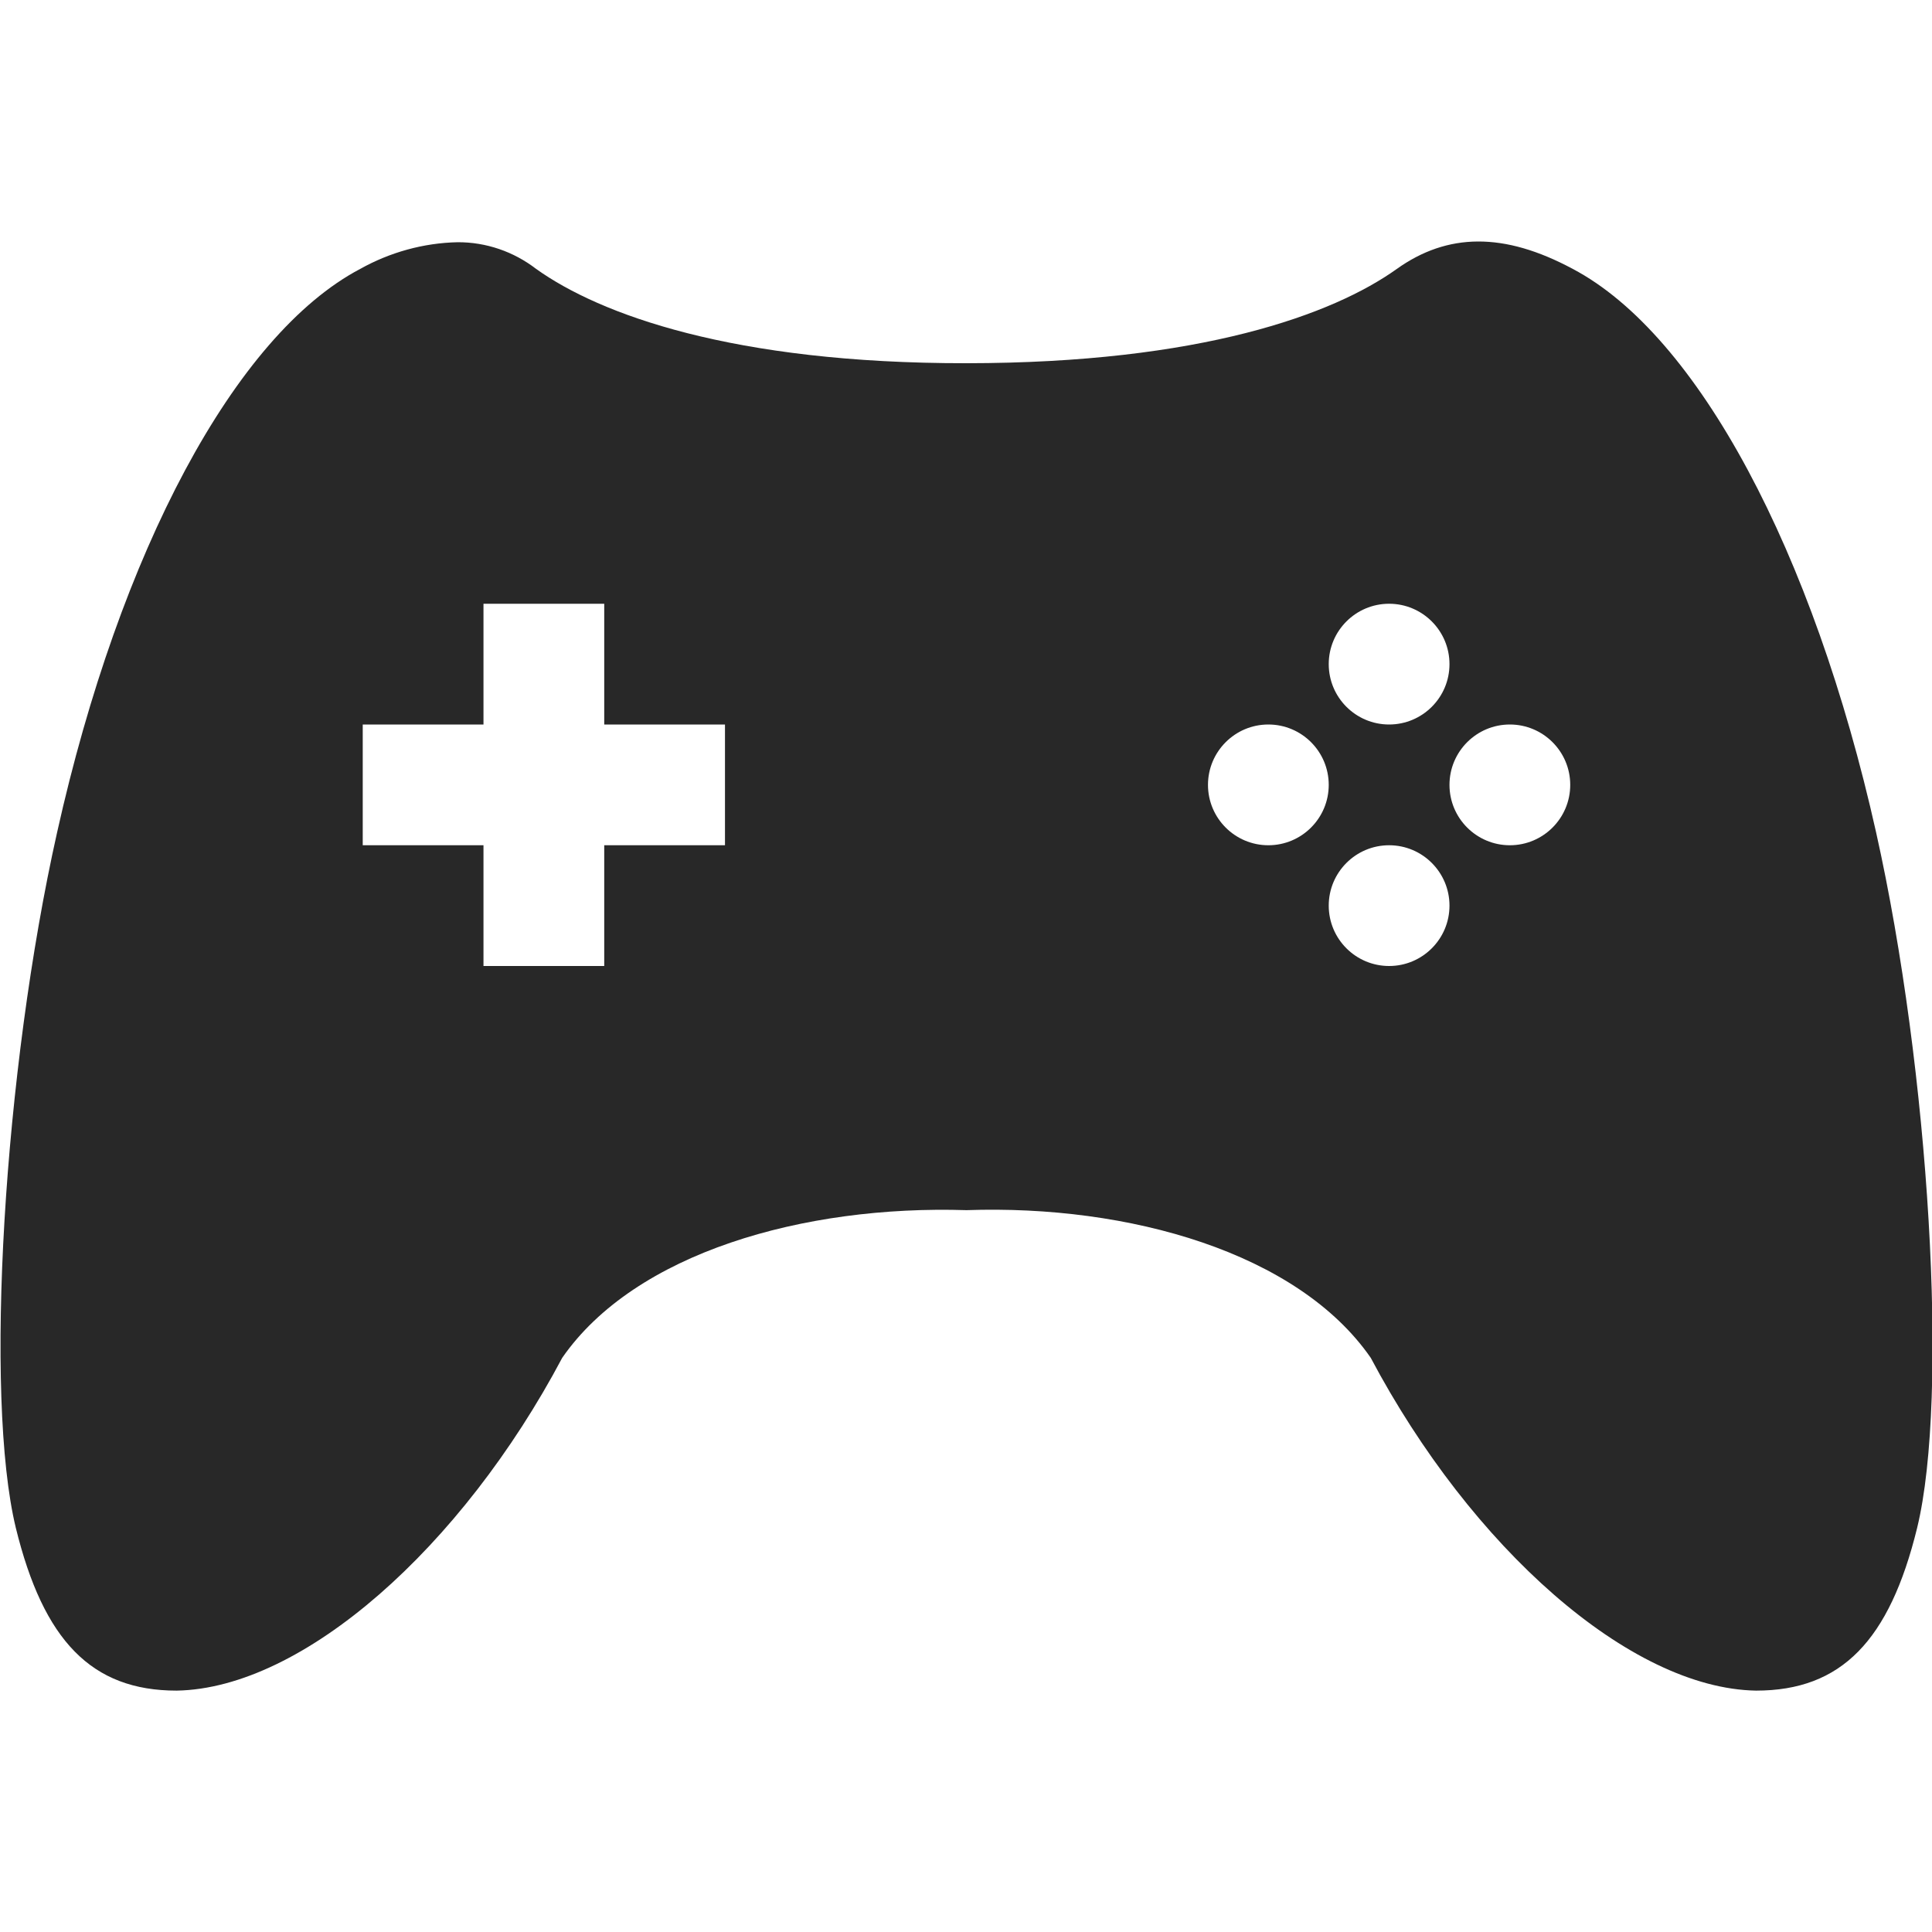
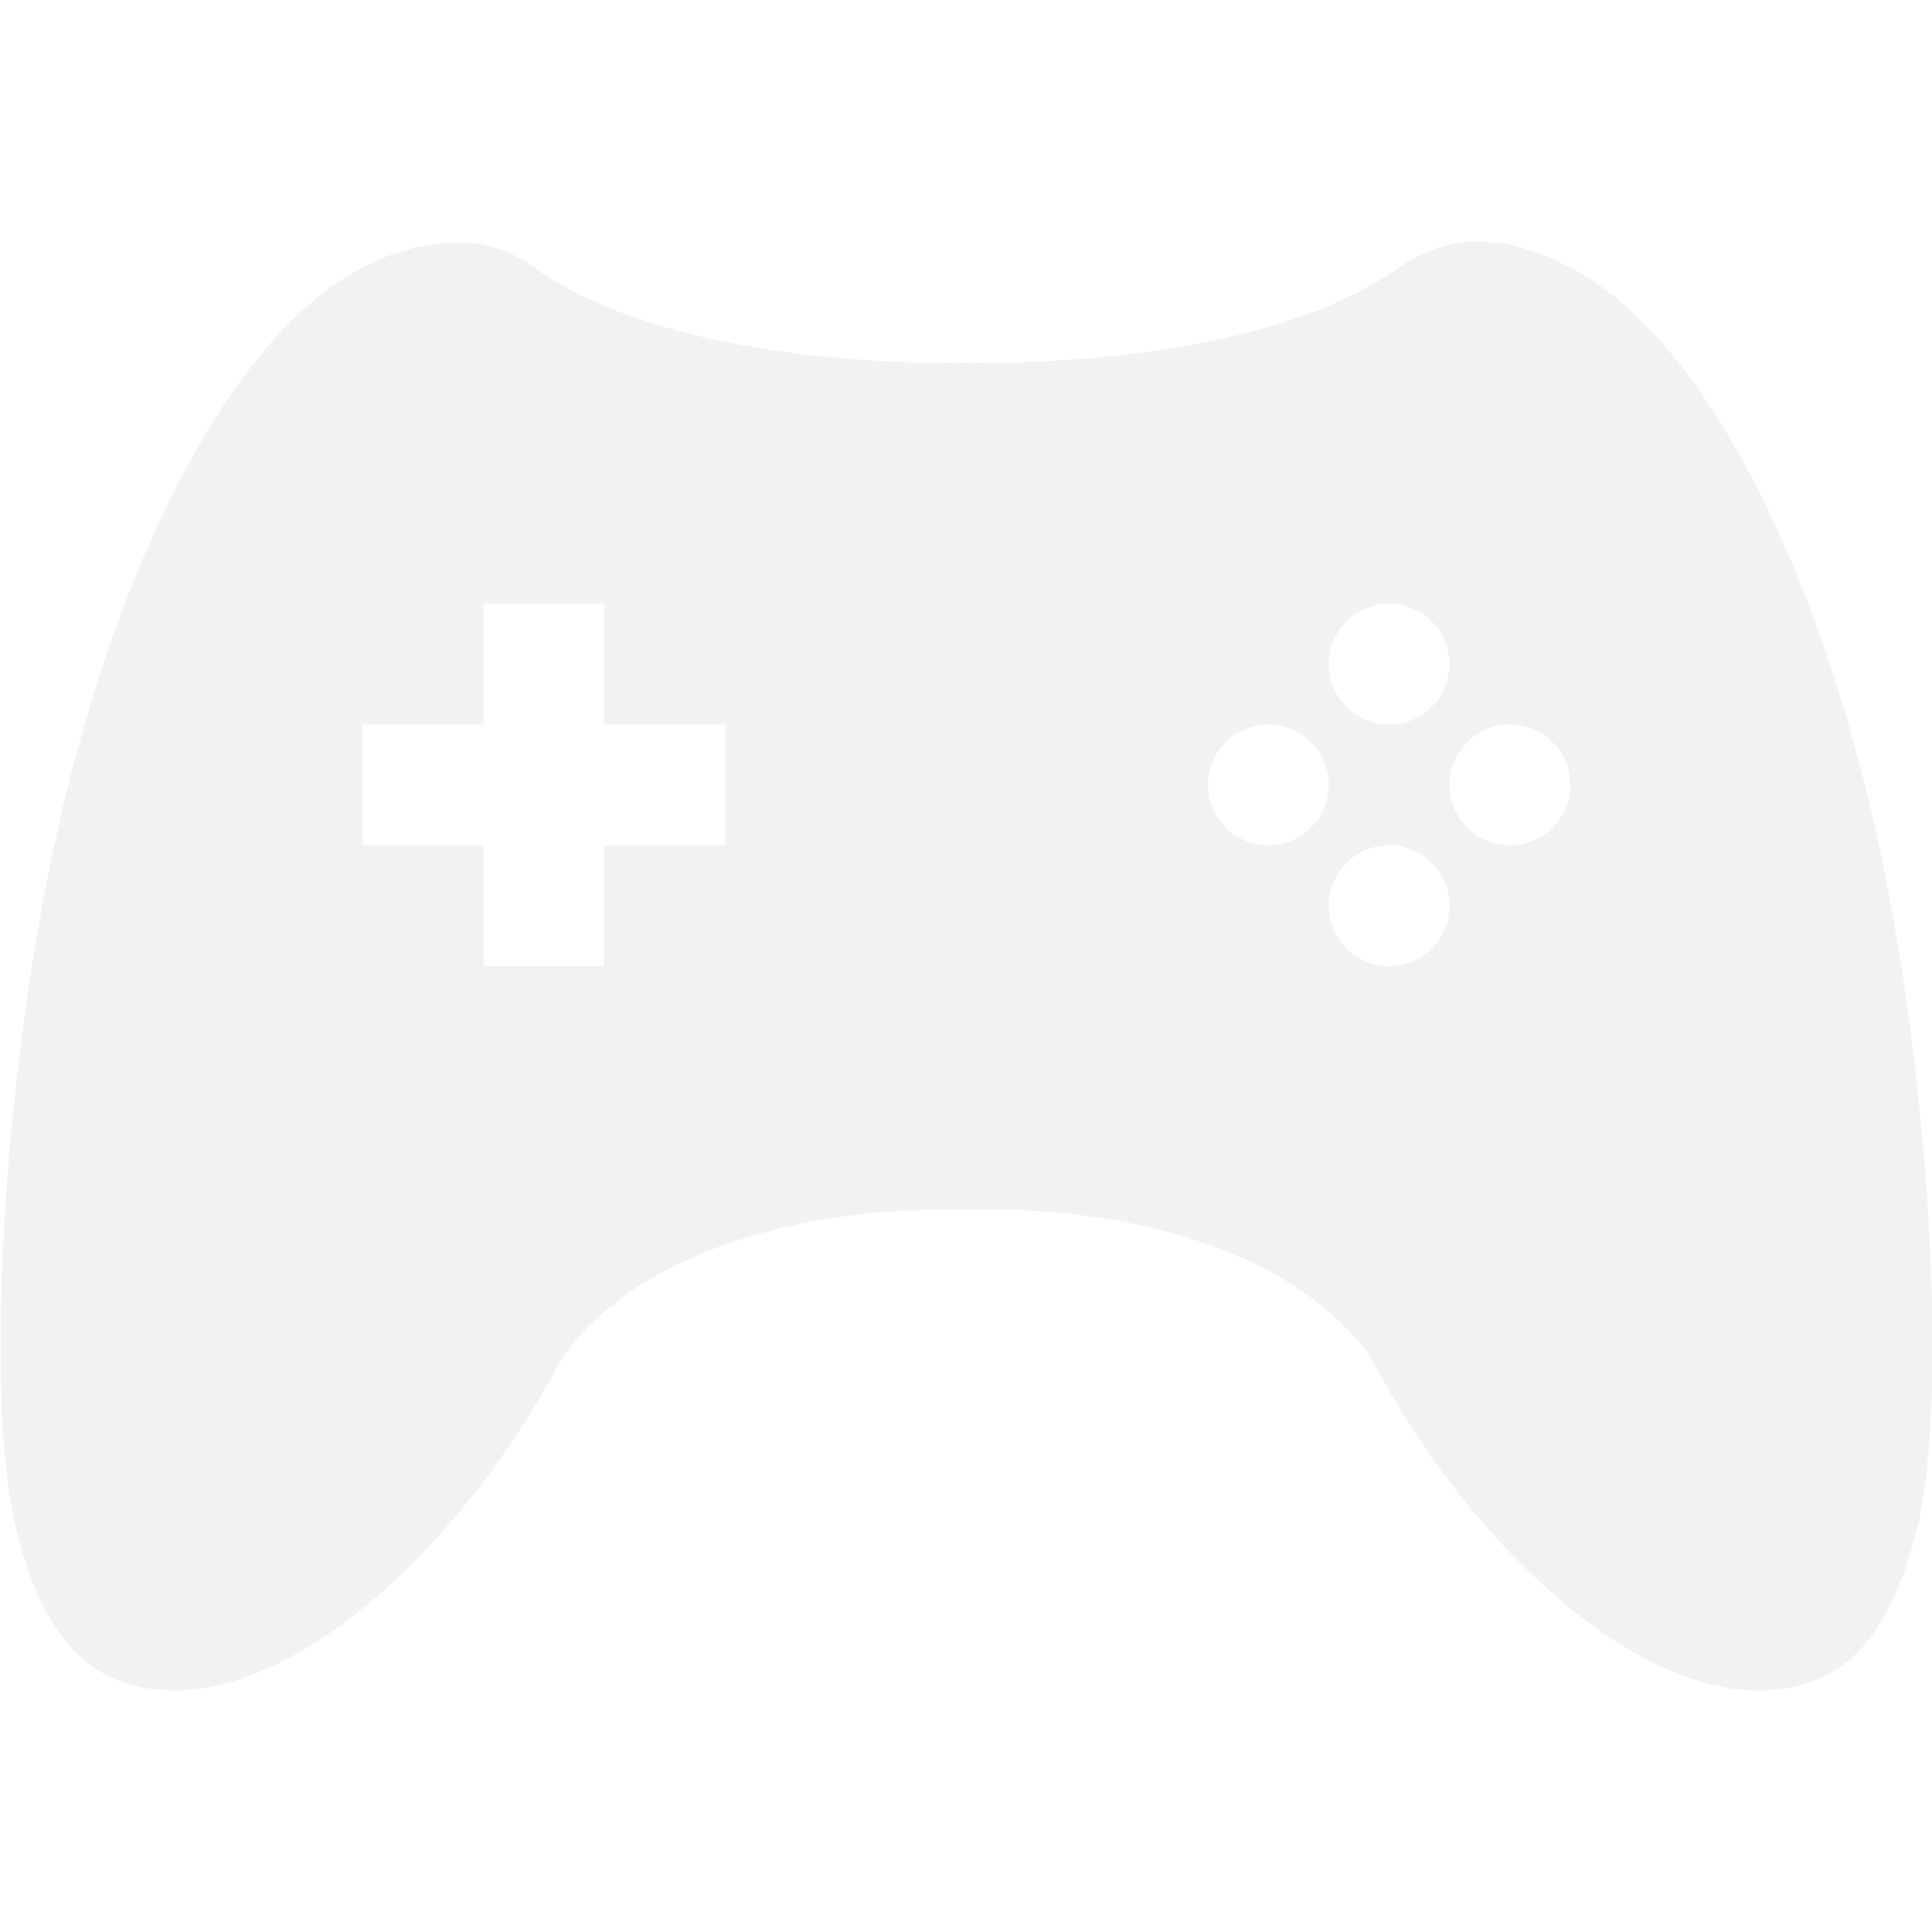
- <svg xmlns="http://www.w3.org/2000/svg" width="16" height="16" version="1.1">
-   <defs>
+ <svg xmlns="http://www.w3.org/2000/svg" width="16" height="16" version="1.1" id="svg1">
+   <defs id="defs1">
    <style id="current-color-scheme" type="text/css">.ColorScheme-Text { color:#282828; } .ColorScheme-Highlight { color:#458588; }</style>
  </defs>
-   <path class="ColorScheme-Text" d="m12.24 2c-0.241 0.001-0.463 0.078-0.672 0.227-0.527 0.377-1.626 0.78-3.564 0.781-1.938 0.002-3.038-0.405-3.564-0.781-0.187-0.144-0.415-0.222-0.65-0.221-0.283 0.006-0.56 0.083-0.807 0.221-1.038 0.547-1.991 2.341-2.51 4.666-0.443 1.974-0.605 4.674-0.342 5.76 0.229 0.934 0.627 1.348 1.332 1.348 1.046-0.018 2.36-1.185 3.193-2.756 0.603-0.87 2-1.266 3.348-1.223 1.346-0.047 2.745 0.352 3.348 1.223 0.833 1.571 2.146 2.738 3.191 2.756 0.706 0 1.105-0.413 1.334-1.348 0.264-1.086 0.102-3.785-0.34-5.76-0.52-2.325-1.475-4.119-2.512-4.666-0.285-0.153-0.544-0.228-0.785-0.227zm-8.236 3h1v1h1v1h-1v1h-1v-1h-1v-1h1zm7.5 0c0.276 0 0.5 0.224 0.5 0.5s-0.224 0.5-0.5 0.5-0.5-0.224-0.5-0.5 0.224-0.5 0.5-0.5zm-1 1c0.276 0 0.5 0.224 0.5 0.5s-0.224 0.5-0.5 0.5-0.5-0.224-0.5-0.5 0.224-0.5 0.5-0.5zm2 0c0.276 0 0.5 0.224 0.5 0.5s-0.224 0.5-0.5 0.5-0.5-0.224-0.5-0.5 0.224-0.5 0.5-0.5zm-1 1c0.276 0 0.5 0.224 0.5 0.5s-0.224 0.5-0.5 0.5-0.5-0.224-0.5-0.5 0.224-0.5 0.5-0.5z" fill="currentColor" />
+   <path class="ColorScheme-Text" d="m12.24 2c-0.241 0.001-0.463 0.078-0.672 0.227-0.527 0.377-1.626 0.78-3.564 0.781-1.938 0.002-3.038-0.405-3.564-0.781-0.187-0.144-0.415-0.222-0.65-0.221-0.283 0.006-0.56 0.083-0.807 0.221-1.038 0.547-1.991 2.341-2.51 4.666-0.443 1.974-0.605 4.674-0.342 5.76 0.229 0.934 0.627 1.348 1.332 1.348 1.046-0.018 2.36-1.185 3.193-2.756 0.603-0.87 2-1.266 3.348-1.223 1.346-0.047 2.745 0.352 3.348 1.223 0.833 1.571 2.146 2.738 3.191 2.756 0.706 0 1.105-0.413 1.334-1.348 0.264-1.086 0.102-3.785-0.34-5.76-0.52-2.325-1.475-4.119-2.512-4.666-0.285-0.153-0.544-0.228-0.785-0.227zm-8.236 3h1v1h1v1h-1v1h-1v-1h-1v-1h1zm7.5 0c0.276 0 0.5 0.224 0.5 0.5s-0.224 0.5-0.5 0.5-0.5-0.224-0.5-0.5 0.224-0.5 0.5-0.5zm-1 1c0.276 0 0.5 0.224 0.5 0.5s-0.224 0.5-0.5 0.5-0.5-0.224-0.5-0.5 0.224-0.5 0.5-0.5zm2 0c0.276 0 0.5 0.224 0.5 0.5s-0.224 0.5-0.5 0.5-0.5-0.224-0.5-0.5 0.224-0.5 0.5-0.5zm-1 1c0.276 0 0.5 0.224 0.5 0.5s-0.224 0.5-0.5 0.5-0.5-0.224-0.5-0.5 0.224-0.5 0.5-0.5z" fill="currentColor" id="path1" style="fill:#f2f2f2;fill-opacity:1" />
</svg>
